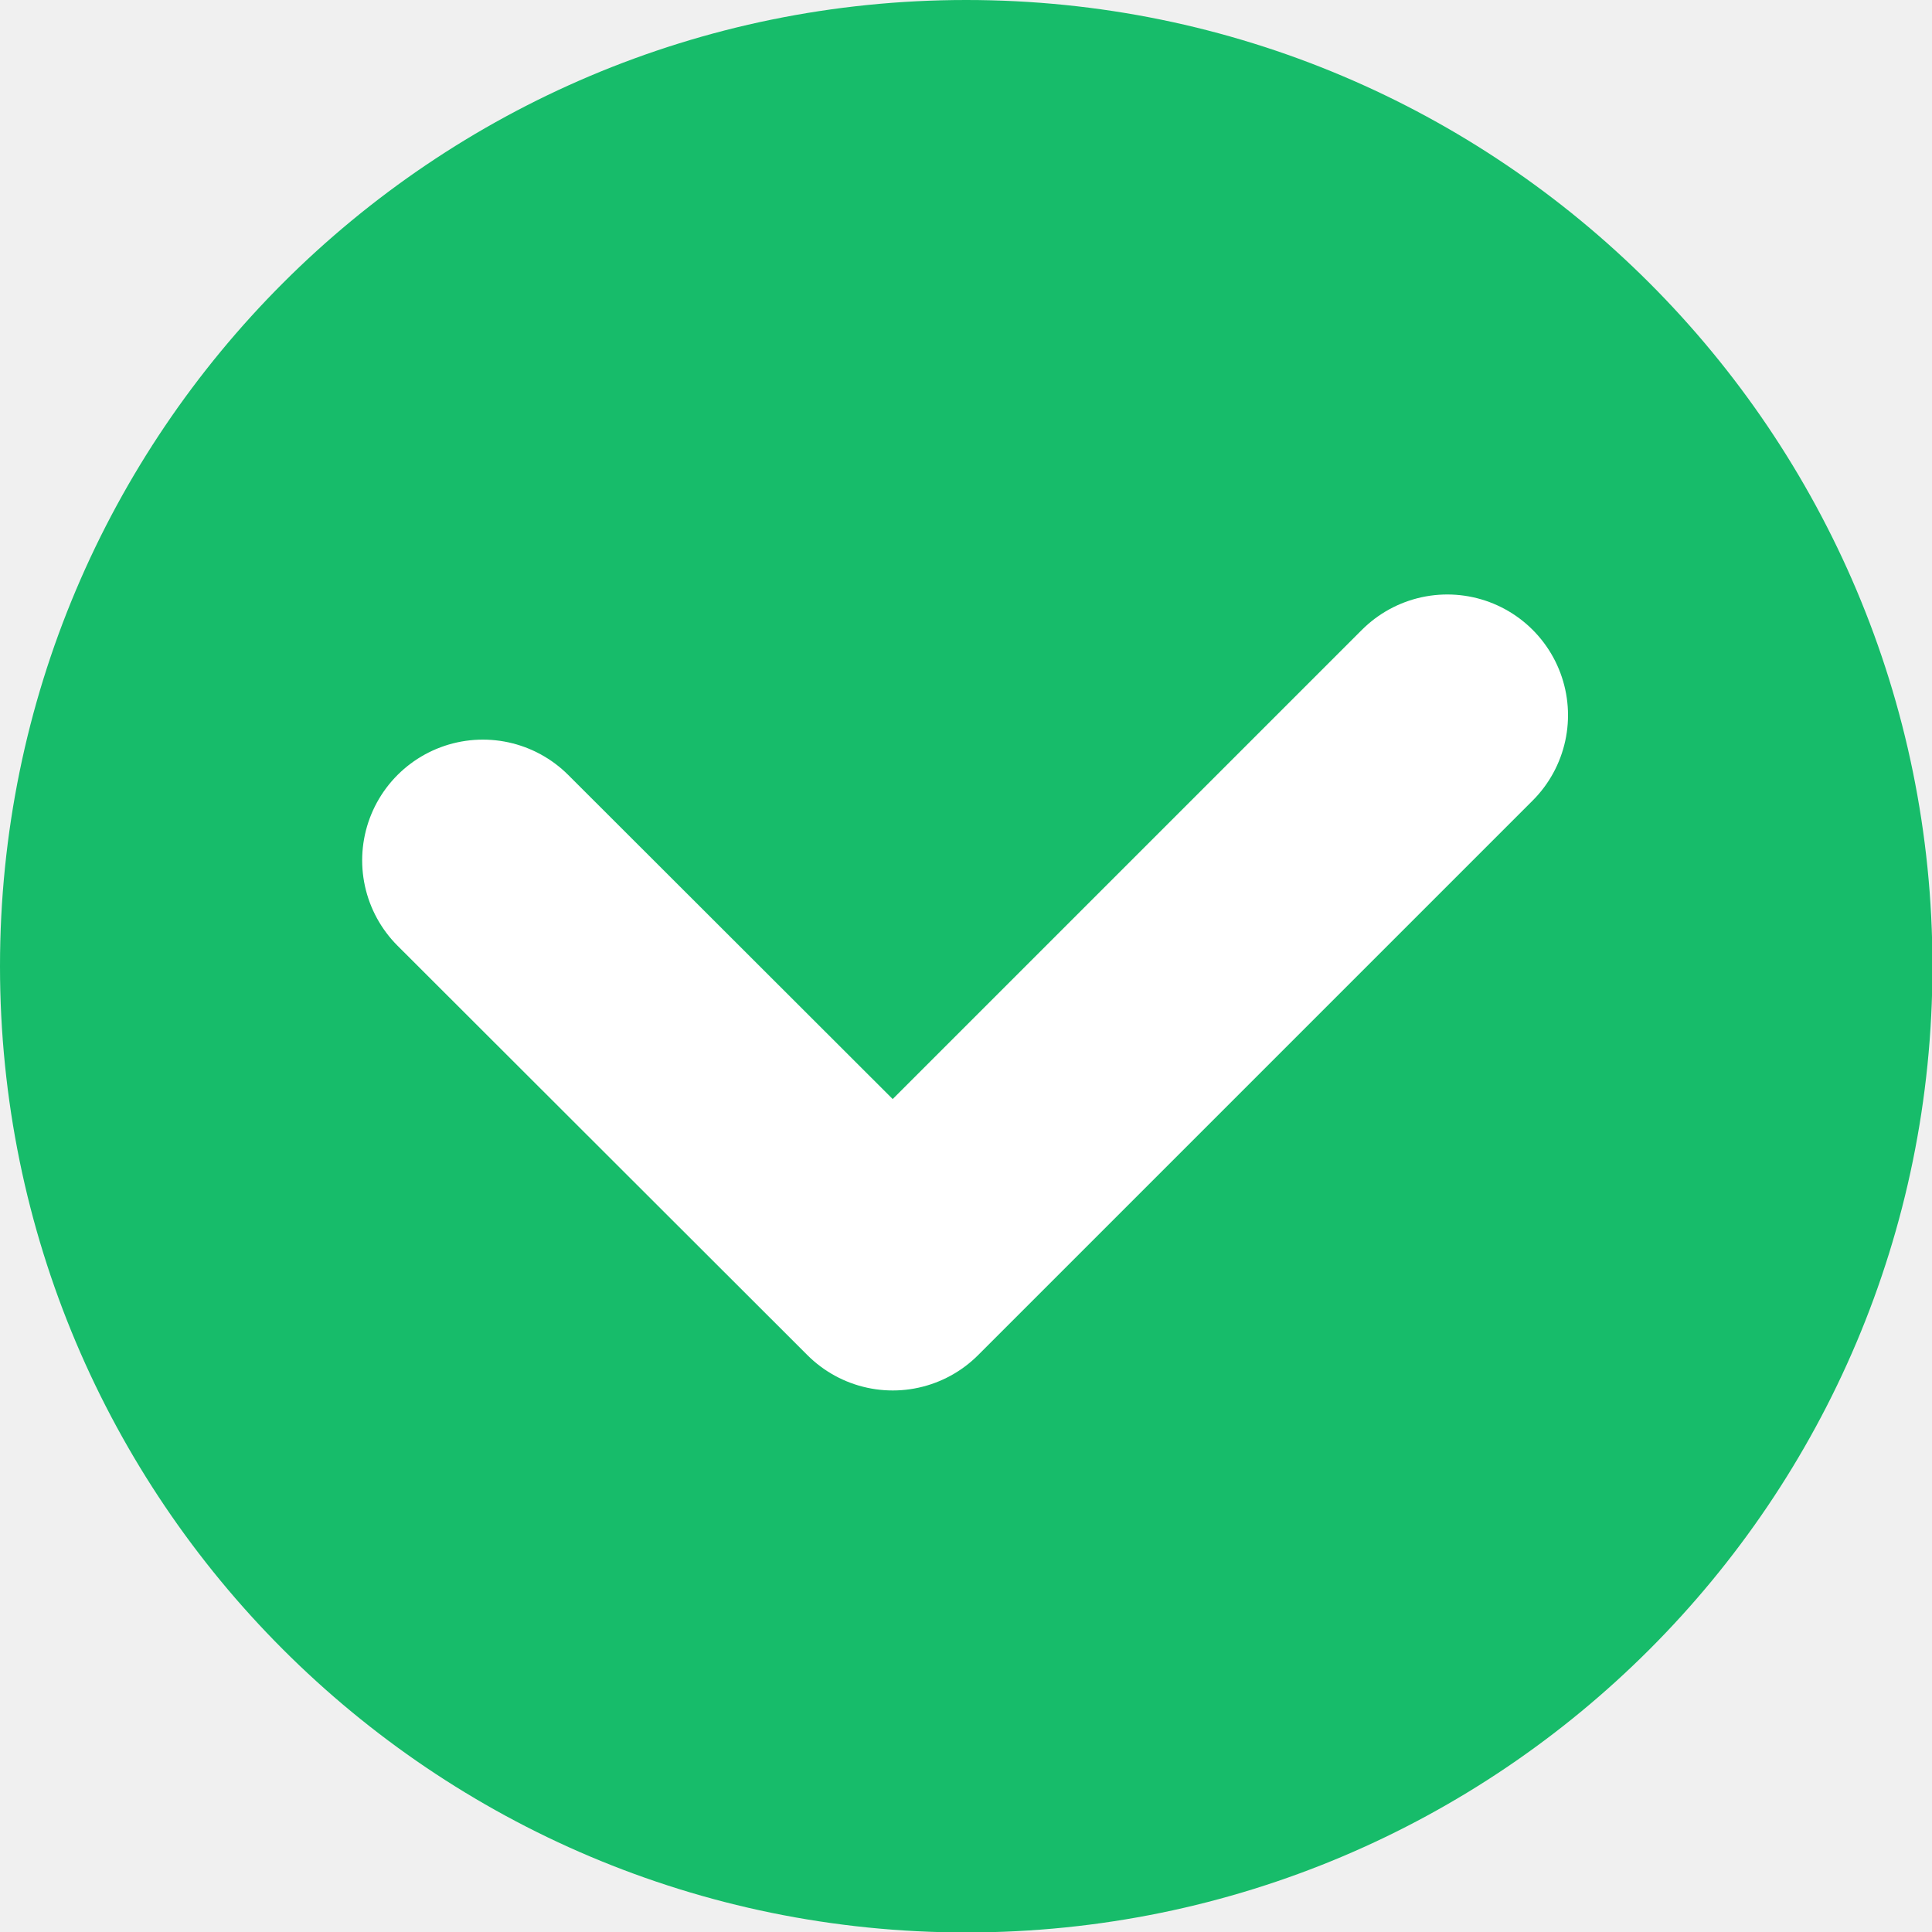
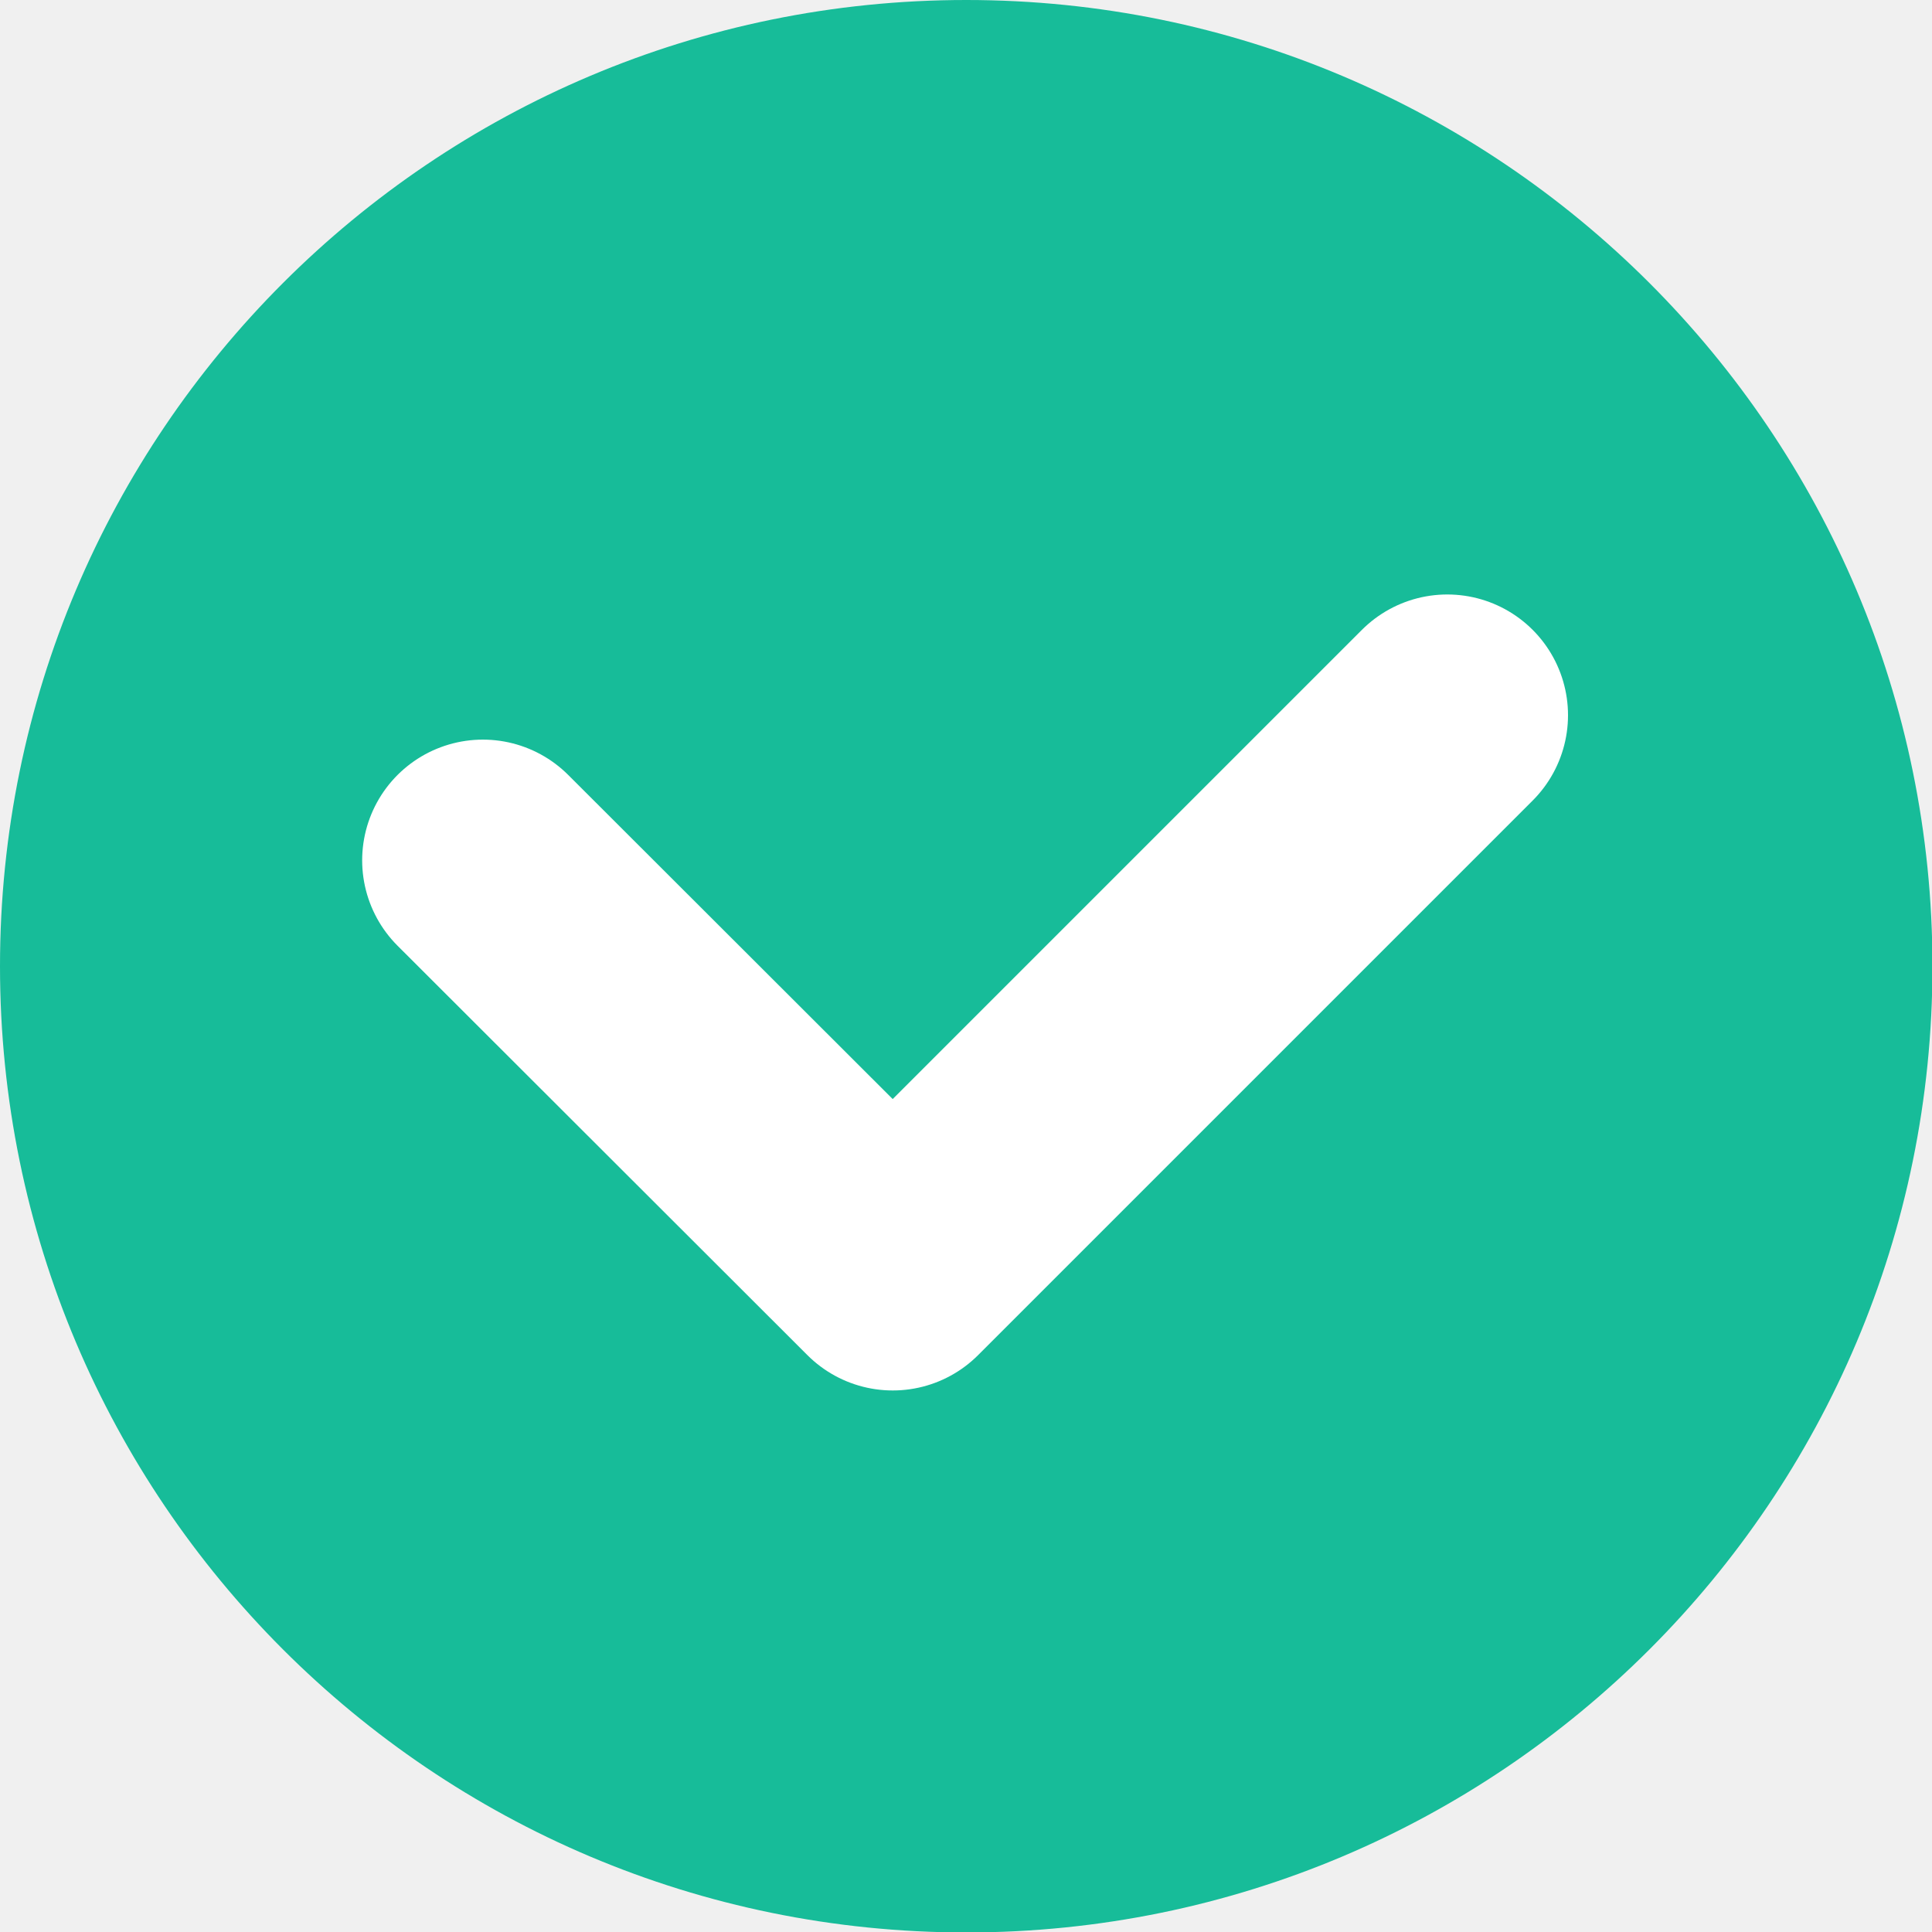
- <svg xmlns="http://www.w3.org/2000/svg" id="svg8" version="1.1" viewBox="0 0 4.233 4.233" height="16" width="16">
+ <svg xmlns="http://www.w3.org/2000/svg" width="16" height="16" viewBox="0 0 4.233 4.233" version="1.1" id="svg8">
  <defs id="defs2" />
  <g id="layer1">
-     <circle r="2.117" cy="2.117" cx="2.117" id="path833" style="fill:#17bc6a;fill-opacity:1;stroke-width:1.9;stroke-linecap:square" />
-     <path id="path835" d="M 1.058,1.885 1.956,2.782 3.171,1.567" style="fill:none;stroke:#ffffff;stroke-width:0.529;stroke-linecap:round;stroke-linejoin:round;stroke-miterlimit:4;stroke-dasharray:none;stroke-opacity:1" />
+     <circle style="fill:#17bc99;fill-opacity:1;stroke-width:1.9;stroke-linecap:square" id="path833" cx="2.117" cy="2.117" r="2.117" />
+     <path style="fill:none;stroke:#ffffff;stroke-width:0.529;stroke-linecap:round;stroke-linejoin:round;stroke-miterlimit:4;stroke-dasharray:none;stroke-opacity:1" d="M 1.058,1.885 1.956,2.782 3.171,1.567" id="path835" />
  </g>
</svg>
